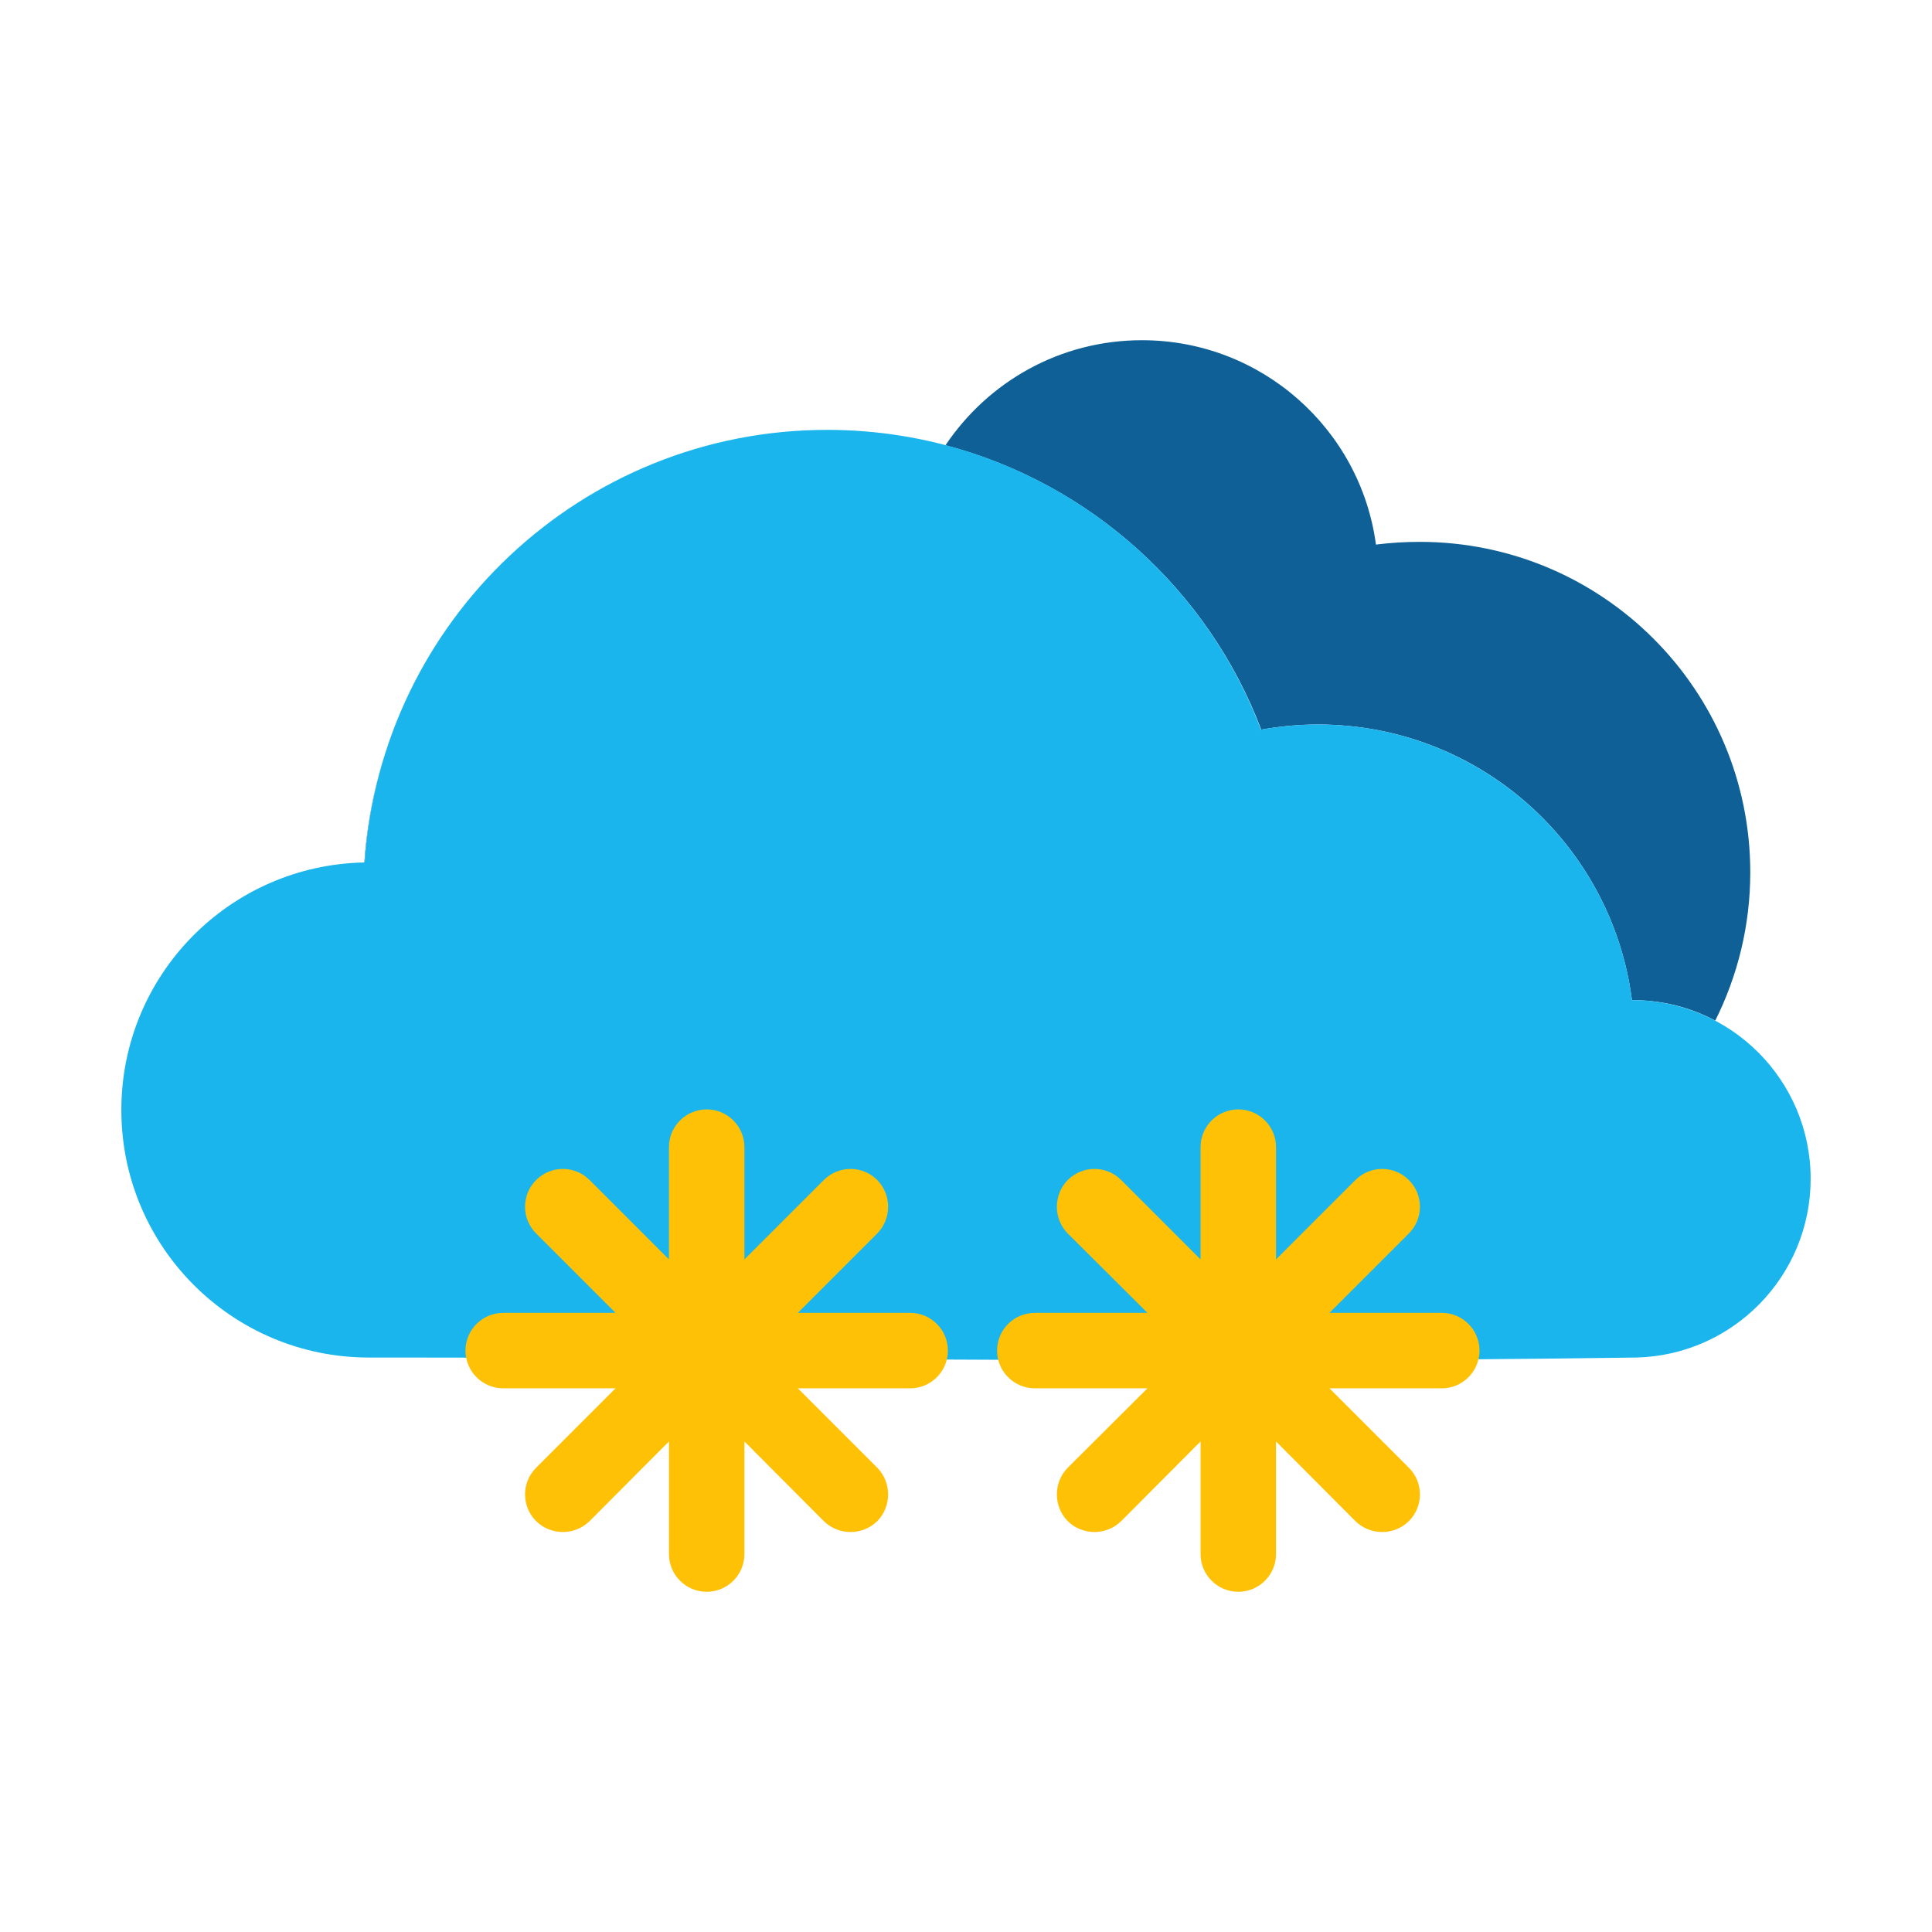
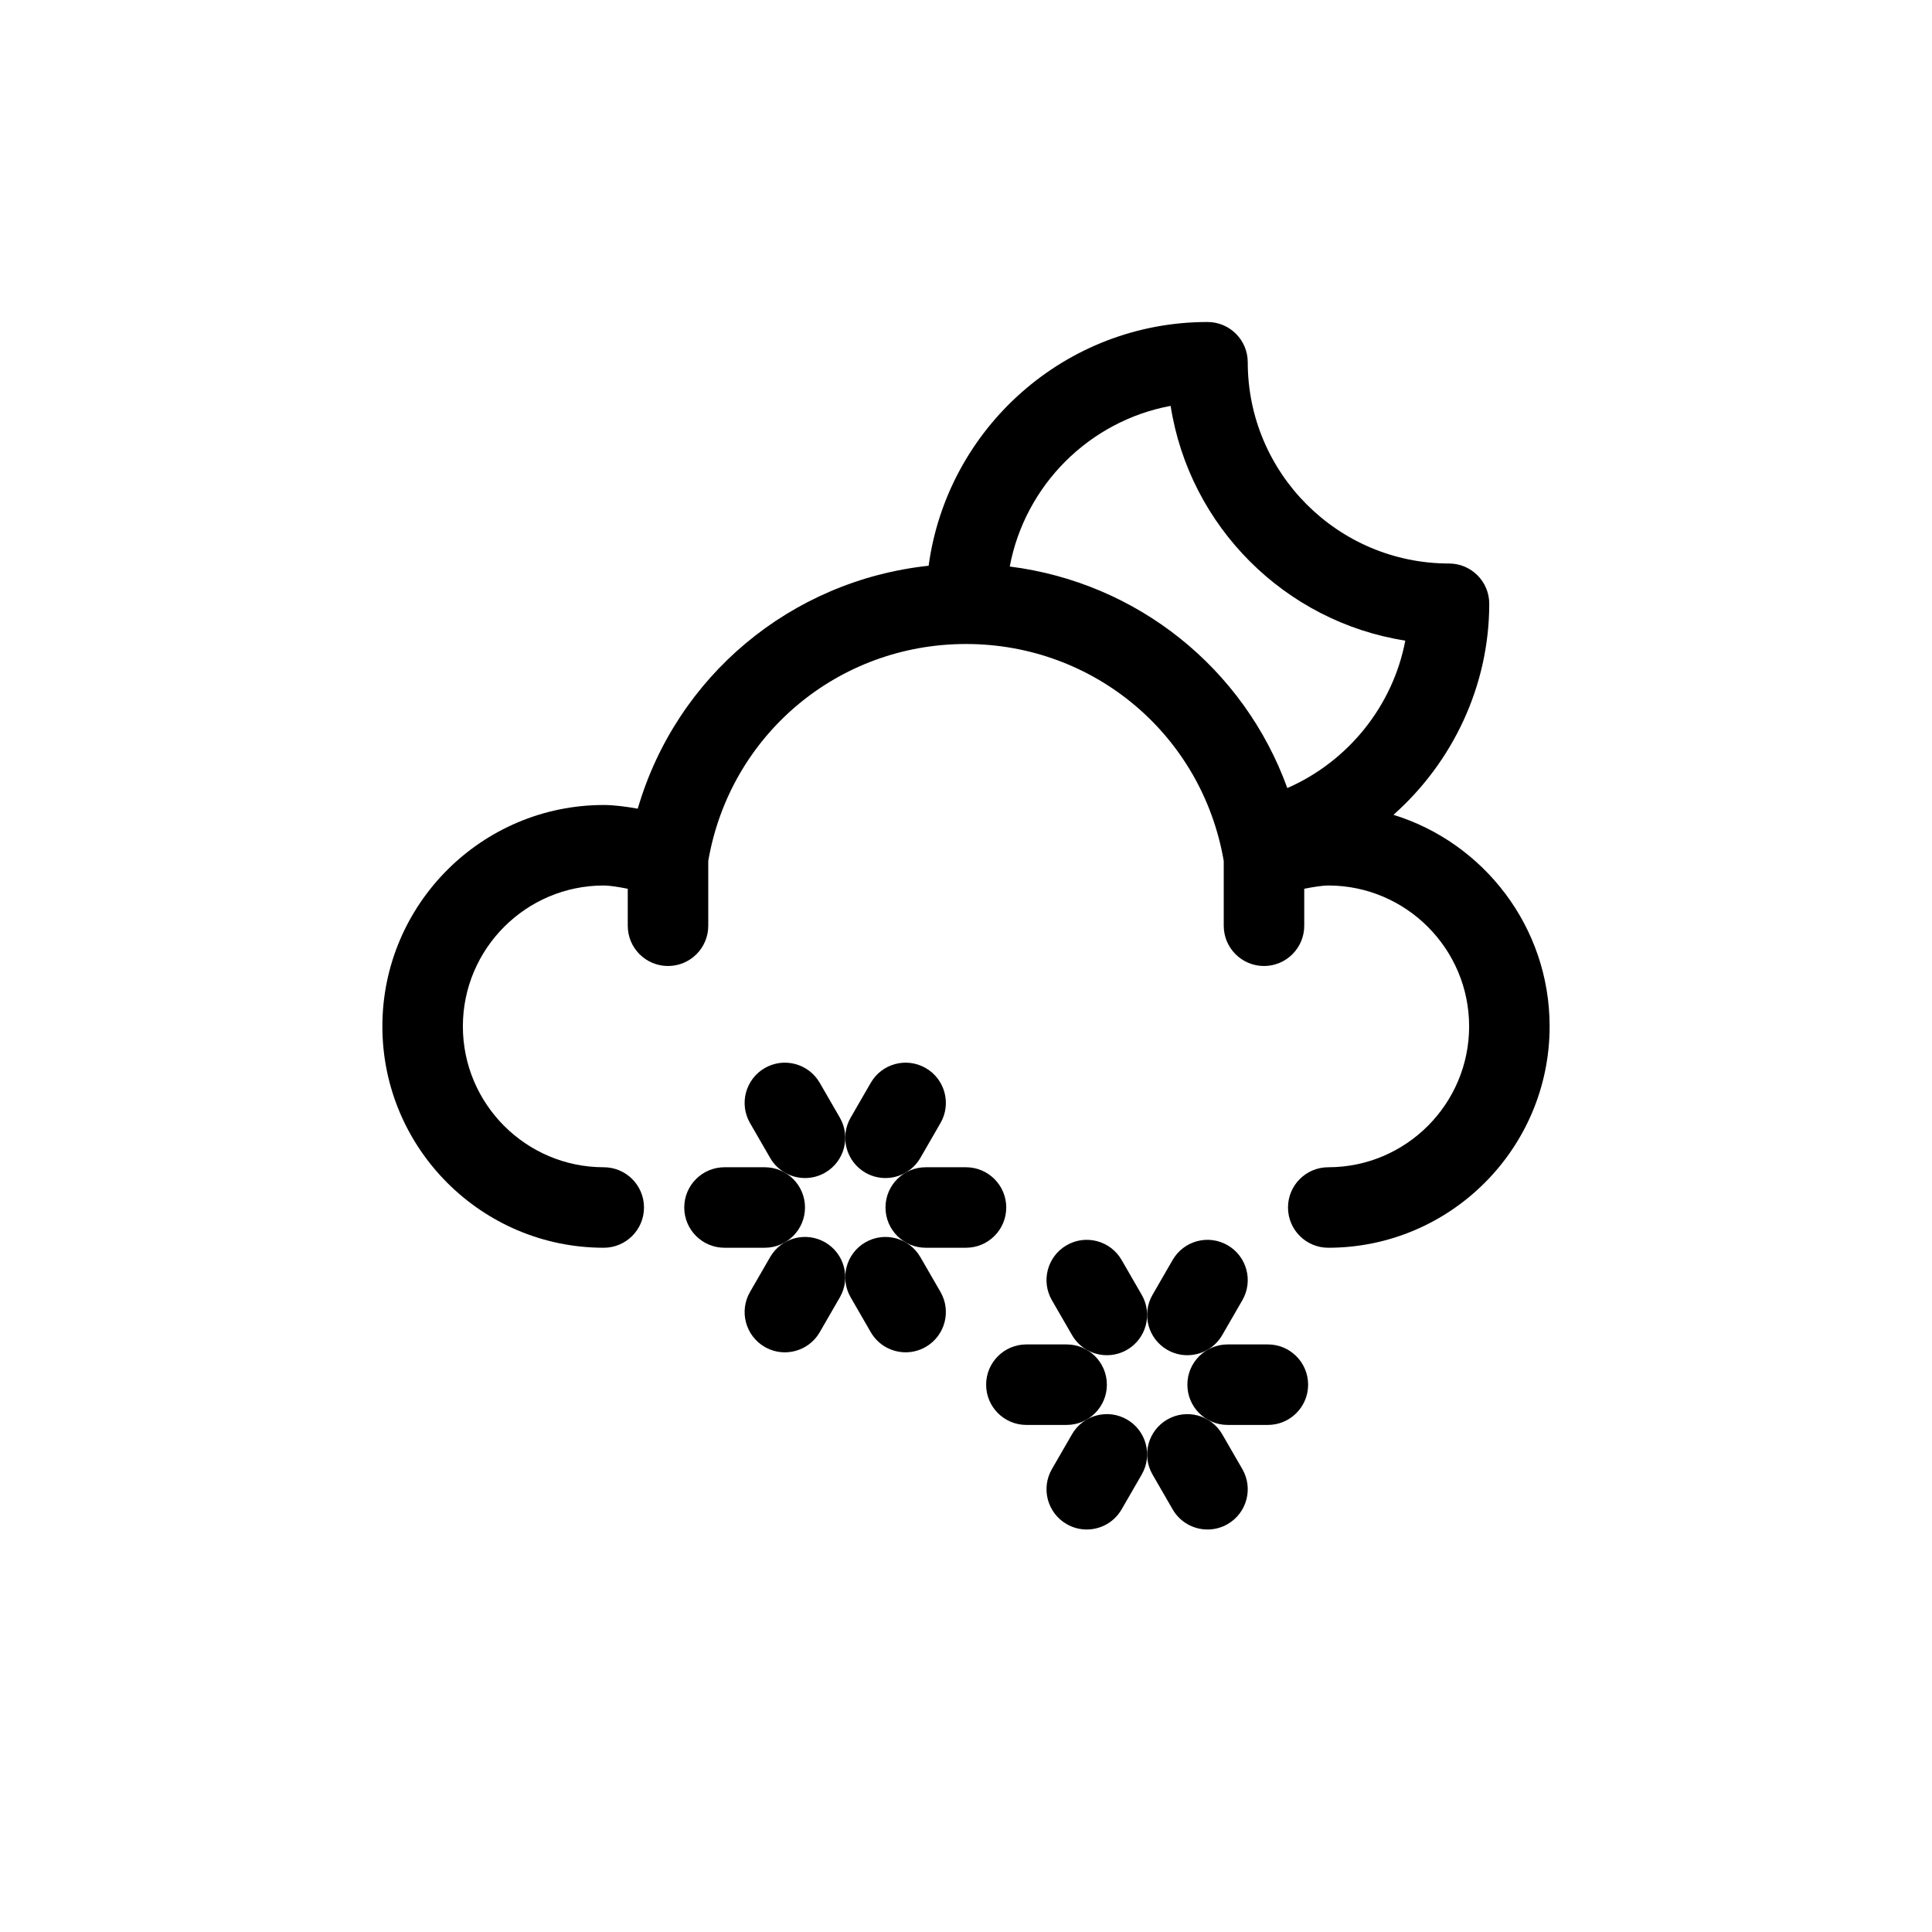
- <svg xmlns="http://www.w3.org/2000/svg" height="64px" style="shape-rendering:geometricPrecision; text-rendering:geometricPrecision; image-rendering:optimizeQuality; fill-rule:evenodd; clip-rule:evenodd" version="1.1" viewBox="0 0 64 64" width="64px" xml:space="preserve">
-   <defs>
-     <style type="text/css">
-    
-     .fil0 {fill:#0E6096}
-     .fil1 {fill:#1AB5ED}
-     .fil2 {fill:#FFC106;fill-rule:nonzero}
-    
-   </style>
-   </defs>
-   <g id="Layer_x0020_1">
-     <g id="_744965248">
-       <path class="fil0" d="M10.37 44.76c-0.2,-0.04 -0.4,-0.09 -0.59,-0.15 0.19,0.06 0.39,0.11 0.59,0.15zm-0.97 -0.28c-0.38,-0.14 -0.74,-0.31 -1.09,-0.5 0.35,0.19 0.71,0.36 1.09,0.5zm-1.09 -0.5c-1.39,-0.75 -2.54,-1.9 -3.3,-3.3 0.76,1.4 1.91,2.55 3.3,3.3zm-3.3 -3.3c-0.19,-0.35 -0.35,-0.71 -0.49,-1.09 0.14,0.38 0.3,0.74 0.49,1.09zm-0.62 -1.47c-0.06,-0.19 -0.11,-0.38 -0.16,-0.58 0.05,0.2 0.1,0.39 0.16,0.58zm7.68 -10.64c0.1,-1.49 0.42,-2.93 0.91,-4.28 -0.49,1.35 -0.8,2.79 -0.9,4.28l-0.01 0zm19.25 -13.82c1.41,-2.1 3.79,-3.48 6.51,-3.48 3.96,0 7.24,2.95 7.75,6.77 0.48,-0.06 0.96,-0.09 1.45,-0.09 6.05,0 10.95,4.9 10.95,10.95 0,1.76 -0.42,3.43 -1.16,4.91 -0.82,-0.44 -1.76,-0.68 -2.76,-0.68 -0.66,-5.15 -5.06,-9.13 -10.4,-9.13 -0.64,0 -1.27,0.06 -1.88,0.17 -1.75,-4.61 -5.64,-8.15 -10.46,-9.42z" />
-       <path class="fil1" d="M12.22 44.97c-4.53,0 -8.2,-3.67 -8.2,-8.2 0,-4.48 3.59,-8.12 8.06,-8.2 0.53,-8 7.19,-14.33 15.32,-14.33 6.57,0 12.18,4.13 14.37,9.93 0.62,-0.11 1.25,-0.17 1.89,-0.17 5.33,0 9.74,3.98 10.4,9.13 3.27,0 5.92,2.65 5.92,5.92 0,3.22 -2.57,5.84 -5.77,5.92 -14,0.2 -27.99,0 -41.99,0z" />
-       <path class="fil2" d="M16.67 45.99c-0.69,0 -1.25,-0.56 -1.25,-1.25 0,-0.69 0.56,-1.25 1.25,-1.25l3.72 0 -2.63 -2.63c-0.49,-0.49 -0.49,-1.28 0,-1.77 0.49,-0.49 1.28,-0.49 1.77,0l2.63 2.63 0 -3.72c0,-0.69 0.56,-1.25 1.25,-1.25 0.69,0 1.25,0.56 1.25,1.25l0 3.72 2.63 -2.63c0.49,-0.49 1.28,-0.49 1.77,0 0.48,0.49 0.48,1.28 0,1.77l-2.63 2.63 3.72 0c0.69,0 1.25,0.56 1.25,1.25 0,0.69 -0.56,1.25 -1.25,1.25l-3.72 0 2.63 2.63c0.48,0.49 0.48,1.28 0,1.77 -0.49,0.48 -1.28,0.48 -1.77,0l-2.63 -2.64 0 3.73c0,0.69 -0.56,1.25 -1.25,1.25 -0.69,0 -1.25,-0.56 -1.25,-1.25l0 -3.73 -2.63 2.64c-0.49,0.48 -1.28,0.48 -1.77,0 -0.49,-0.49 -0.49,-1.28 0,-1.77l2.63 -2.63 -3.72 0zm28.23 -6.9c0.49,-0.49 1.28,-0.49 1.77,0 0.49,0.49 0.49,1.28 0,1.77l-2.63 2.63 3.72 0c0.69,0 1.25,0.56 1.25,1.25 0,0.69 -0.56,1.25 -1.25,1.25l-3.72 0 2.63 2.63c0.49,0.49 0.49,1.28 0,1.77 -0.49,0.48 -1.28,0.48 -1.77,0l-2.63 -2.64 0 3.73c0,0.69 -0.56,1.25 -1.25,1.25 -0.69,0 -1.25,-0.56 -1.25,-1.25l0 -3.73 -2.63 2.64c-0.49,0.48 -1.28,0.48 -1.77,0 -0.48,-0.49 -0.48,-1.28 0,-1.77l2.64 -2.63 -3.73 0c-0.69,0 -1.25,-0.56 -1.25,-1.25 0,-0.69 0.56,-1.25 1.25,-1.25l3.73 0 -2.64 -2.63c-0.48,-0.49 -0.48,-1.28 0,-1.77 0.49,-0.49 1.28,-0.49 1.77,0l2.63 2.63 0 -3.72c0,-0.69 0.56,-1.25 1.25,-1.25 0.69,0 1.25,0.56 1.25,1.25l0 3.72 2.63 -2.63z" />
+ <svg xmlns="http://www.w3.org/2000/svg" version="1.1" x="0px" y="0px" width="96px" height="96px" viewBox="0 0 96 96" enable-background="new 0 0 96 96" xml:space="preserve">
+   <g id="Base" display="none">
+ </g>
+   <g id="Dibujo">
+     <g>
+       <path d="M69.24,40.488C72.173,37.886,74,34.094,74,30c0-1.104-0.896-2-2-2c-5.514,0-10-4.486-10-10c0-1.104-0.896-2-2-2    c-7.078,0-12.931,5.284-13.857,12.111c-6.848,0.737-12.533,5.488-14.454,12.072C31.112,40.079,30.507,40,30,40    c-6.065,0-11,4.935-11,11s4.935,11,11,11c1.104,0,2-0.896,2-2s-0.896-2-2-2c-3.859,0-7-3.141-7-7s3.141-7,7-7    c0.277,0,0.723,0.068,1.193,0.162V46c0,1.104,0.895,2,2,2s2-0.896,2-2v-3.219C36.266,36.528,41.629,32,48,32    c6.37,0,11.733,4.528,12.807,10.782V46c0,1.104,0.896,2,2,2s2-0.896,2-2v-1.838C65.277,44.068,65.723,44,66,44    c3.859,0,7,3.141,7,7s-3.141,7-7,7c-1.105,0-2,0.896-2,2s0.895,2,2,2c6.065,0,11-4.935,11-11    C77,46.062,73.728,41.875,69.24,40.488z M50.174,28.15c0.759-4.039,3.952-7.23,7.994-7.982c0.934,5.985,5.675,10.728,11.66,11.664    c-0.615,3.246-2.84,6.006-5.862,7.326C61.811,33.21,56.519,28.952,50.174,28.15z" />
+       <path d="M45.732,62.464c-0.554-0.956-1.773-1.286-2.732-0.733c-0.956,0.553-1.284,1.775-0.732,2.732l1,1.732    c0.371,0.642,1.043,1,1.734,1c0.339,0,0.683-0.086,0.998-0.268c0.956-0.553,1.284-1.775,0.732-2.732L45.732,62.464z" />
+       <path d="M40.732,53.804c-0.554-0.957-1.773-1.285-2.732-0.732c-0.956,0.553-1.284,1.775-0.732,2.732l1,1.732    c0.371,0.642,1.043,1,1.734,1c0.339,0,0.683-0.086,0.998-0.267c0.956-0.553,1.284-1.775,0.732-2.733L40.732,53.804z" />
+       <path d="M43,58.269c0.315,0.182,0.659,0.267,0.998,0.267c0.691,0,1.363-0.358,1.734-1l1-1.732c0.552-0.957,0.224-2.18-0.732-2.732    c-0.959-0.553-2.18-0.225-2.732,0.732l-1,1.732C41.716,56.493,42.044,57.716,43,58.269z" />
+       <path d="M41,61.731c-0.959-0.554-2.18-0.224-2.732,0.733l-1,1.732c-0.552,0.957-0.224,2.18,0.732,2.732    c0.315,0.182,0.659,0.268,0.998,0.268c0.691,0,1.363-0.358,1.734-1l1-1.732C42.284,63.507,41.956,62.284,41,61.731z" />
+       <path d="M40,60c0-1.104-0.896-2-2-2h-2c-1.105,0-2,0.896-2,2s0.895,2,2,2h2C39.104,62,40,61.104,40,60z" />
+       <path d="M50,60c0-1.104-0.896-2-2-2h-2c-1.105,0-2,0.896-2,2s0.895,2,2,2h2C49.104,62,50,61.104,50,60z" />
+       <path d="M60.732,71.268c-0.554-0.956-1.774-1.285-2.732-0.732c-0.956,0.553-1.284,1.775-0.732,2.732l1,1.732    c0.371,0.642,1.043,1,1.734,1c0.339,0,0.683-0.086,0.998-0.268c0.956-0.553,1.284-1.775,0.732-2.732L60.732,71.268z" />
+       <path d="M55.732,62.607c-0.554-0.956-1.774-1.286-2.732-0.732c-0.956,0.553-1.284,1.775-0.732,2.732l1,1.732    c0.371,0.642,1.043,1,1.734,1c0.339,0,0.683-0.086,0.998-0.267c0.956-0.553,1.284-1.775,0.732-2.733L55.732,62.607z" />
+       <path d="M58,67.072c0.315,0.182,0.659,0.267,0.998,0.267c0.691,0,1.363-0.358,1.734-1l1-1.732c0.552-0.957,0.224-2.18-0.732-2.732    c-0.959-0.554-2.18-0.224-2.732,0.732l-1,1.732C56.716,65.297,57.044,66.52,58,67.072z" />
+       <path d="M56,70.535c-0.959-0.553-2.18-0.224-2.732,0.732l-1,1.732c-0.552,0.957-0.224,2.18,0.732,2.732    C53.315,75.914,53.659,76,53.998,76c0.691,0,1.363-0.358,1.734-1l1-1.732C57.284,72.311,56.956,71.088,56,70.535z" />
+       <path d="M55,68.804c0-1.104-0.896-2-2-2h-2c-1.105,0-2,0.896-2,2s0.895,2,2,2h2C54.104,70.804,55,69.908,55,68.804z" />
+       <path d="M63,66.804h-2c-1.105,0-2,0.896-2,2s0.895,2,2,2h2c1.104,0,2-0.896,2-2S64.104,66.804,63,66.804z" />
    </g>
  </g>
</svg>
